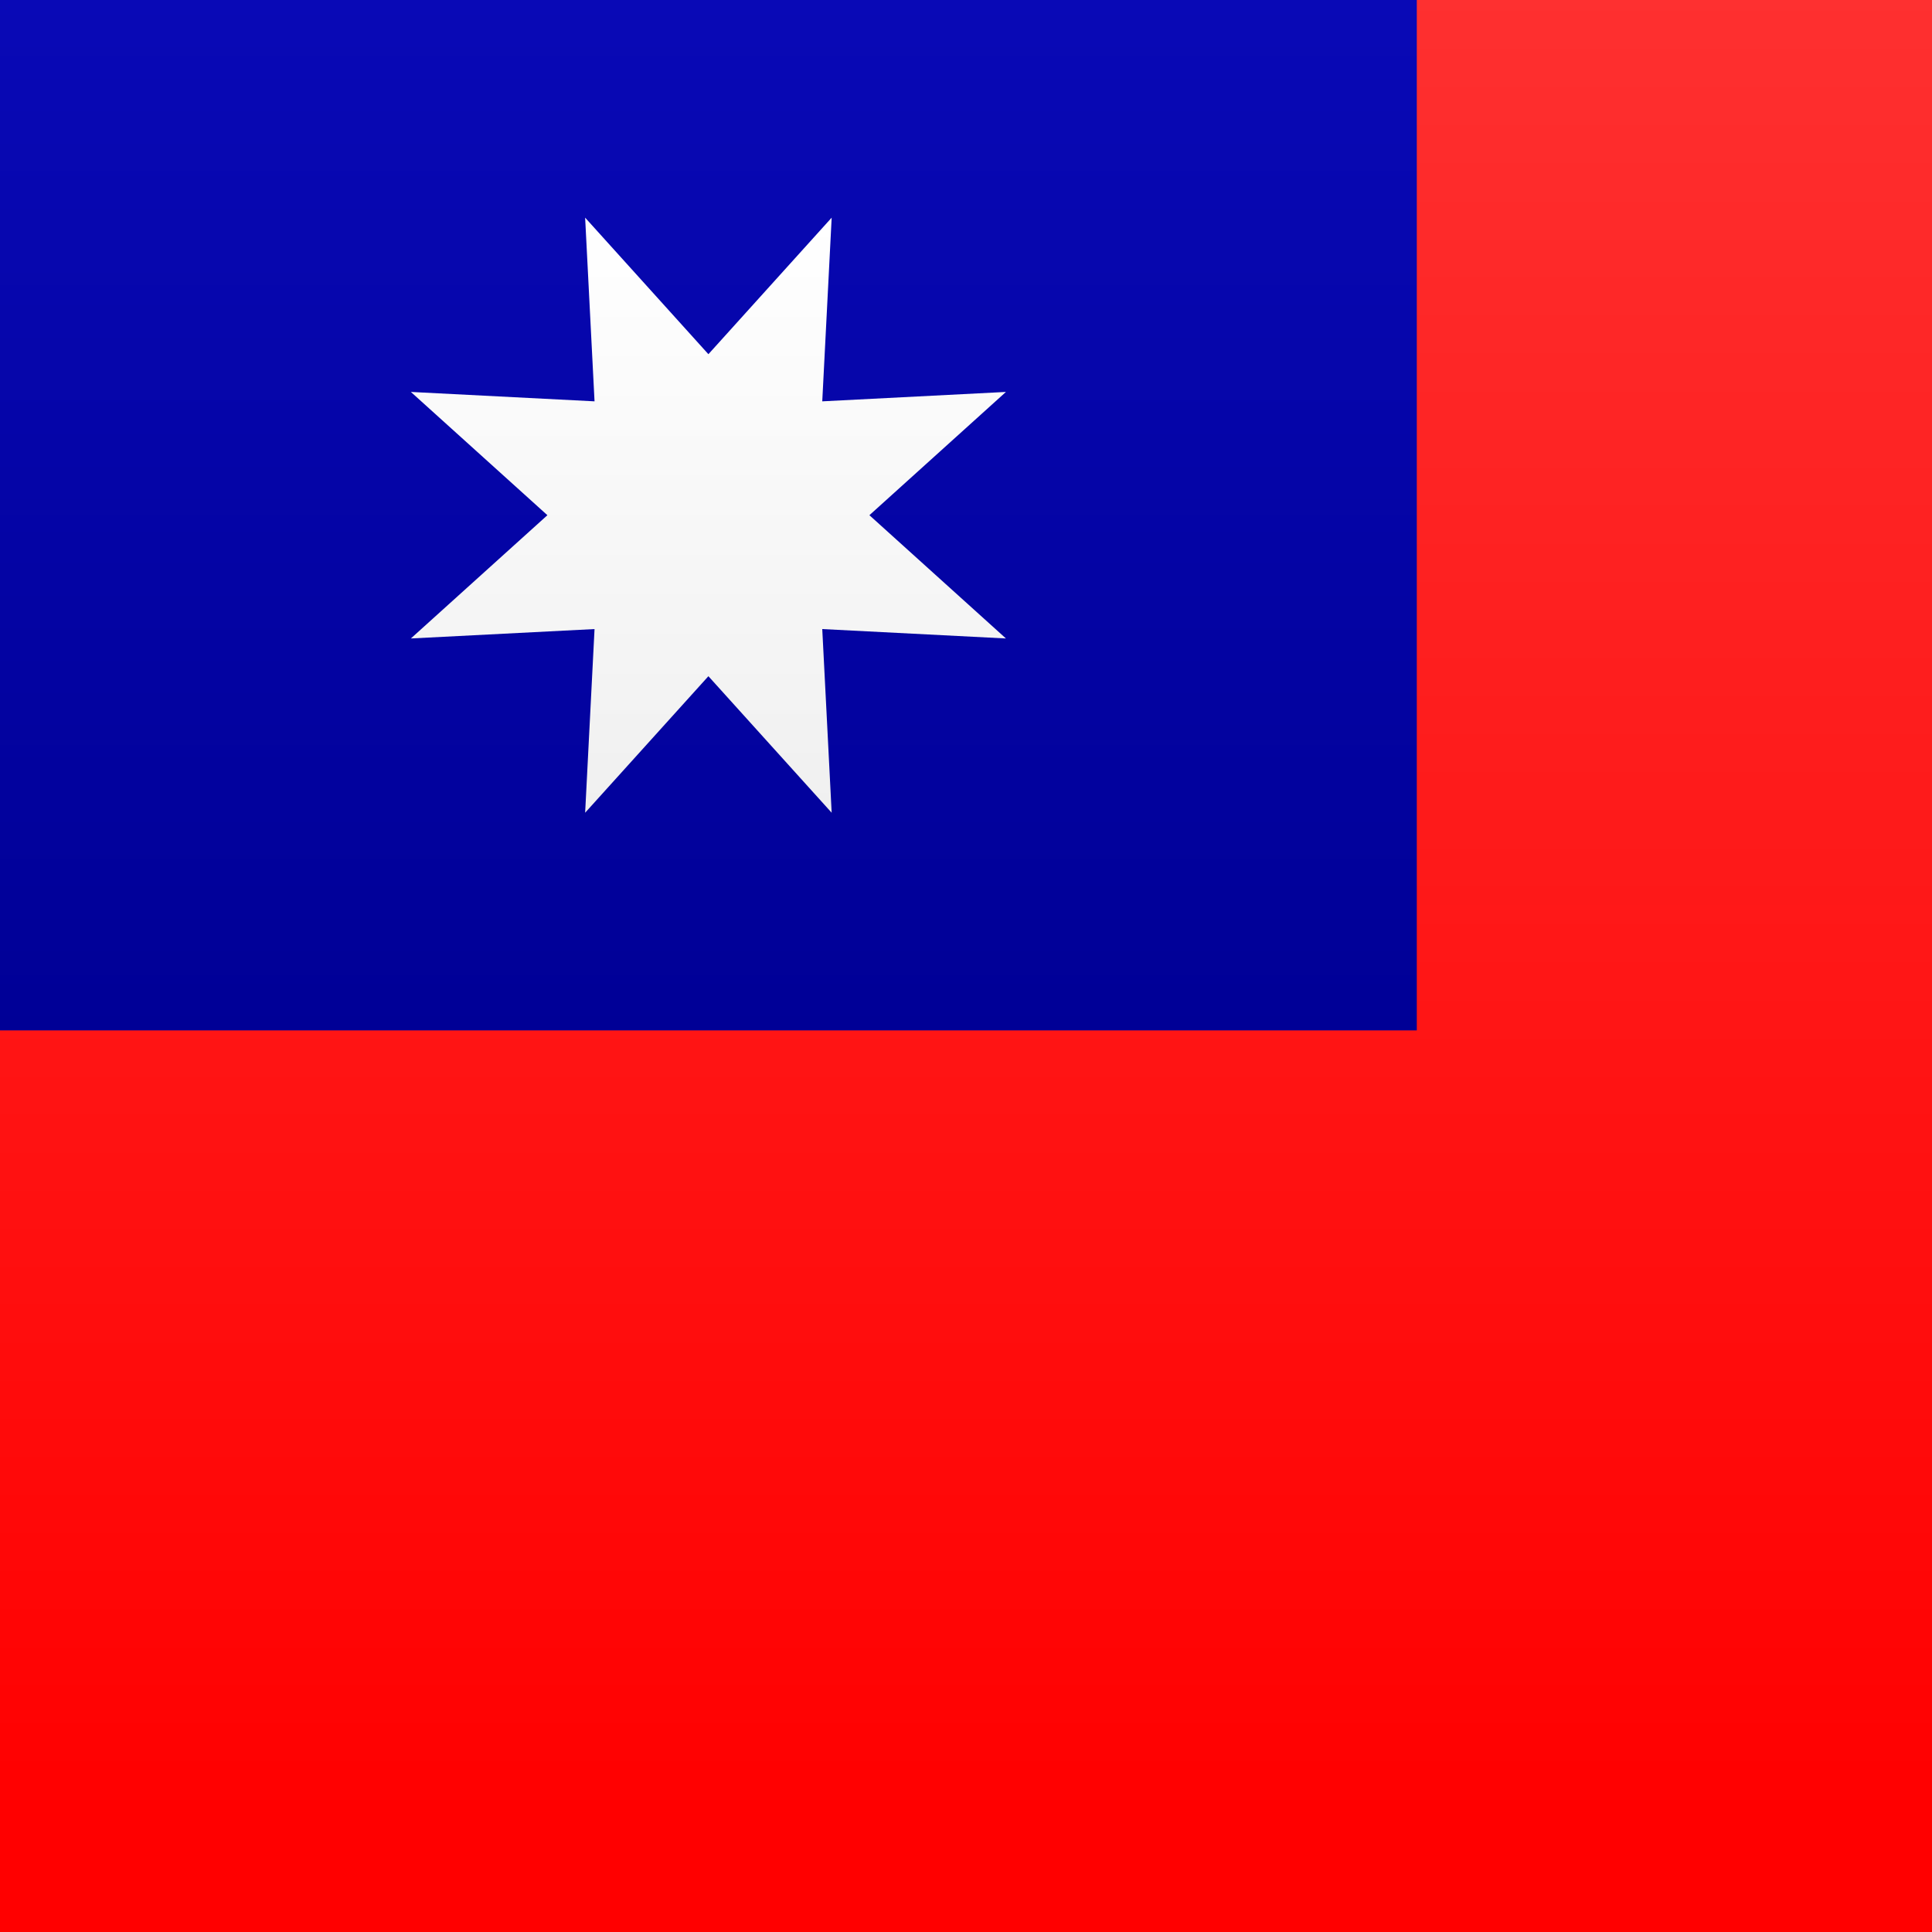
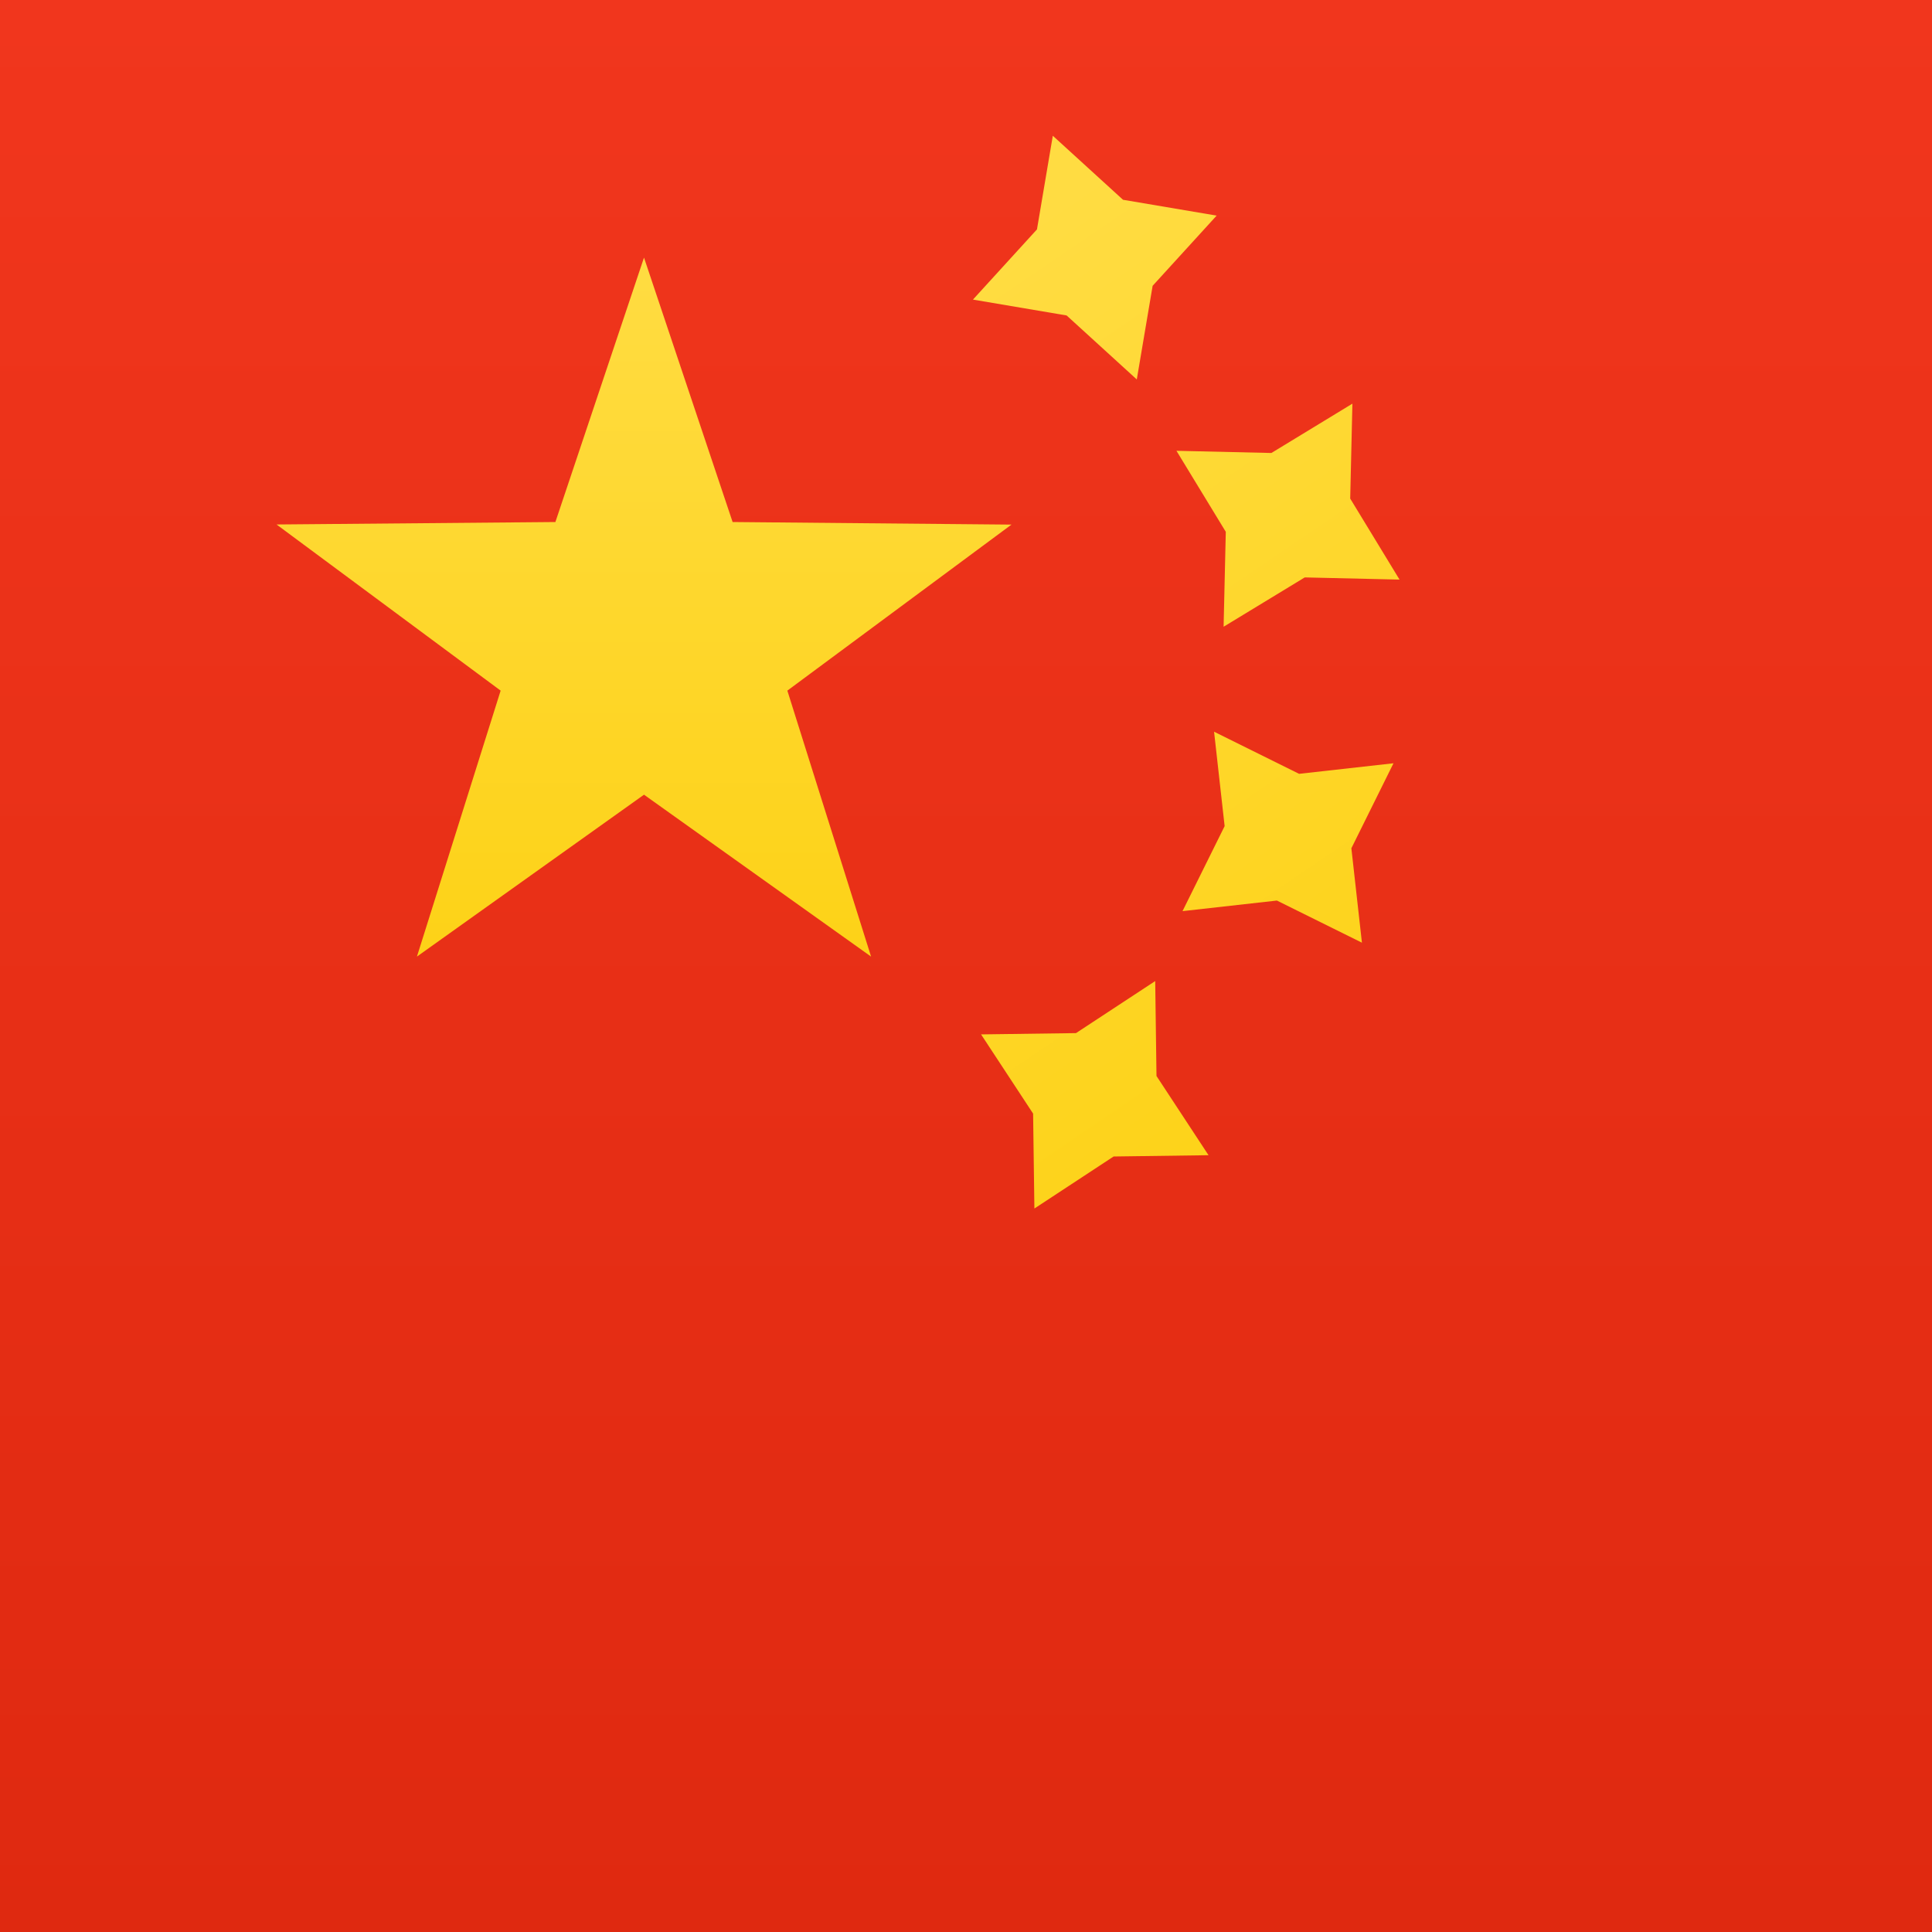
<svg xmlns="http://www.w3.org/2000/svg" width="15" height="15">
  <defs>
-     <linearGradient x1="50%" y1="0%" x2="50%" y2="93.767%" id="a">
-       <stop stop-color="#FE3030" offset="0%" />
-       <stop stop-color="red" offset="100%" />
+     <linearGradient x1="50%" y1="0%" x2="50%" y2="100%" id="a">
+       <stop stop-color="#F1361D" offset="0%" />
+       <stop stop-color="#DF2910" offset="100%" />
    </linearGradient>
-     <linearGradient x1="50%" y1="0%" x2="50%" y2="100%" id="b">
-       <stop stop-color="#0909B6" offset="0%" />
-       <stop stop-color="#000096" offset="100%" />
+     <linearGradient x1="37.059%" y1="1.704%" x2="62.941%" y2="98.296%" id="b">
+       <stop stop-color="#FFDC42" offset="0%" />
+       <stop stop-color="#FDD217" offset="100%" />
    </linearGradient>
    <linearGradient x1="50%" y1="0%" x2="50%" y2="100%" id="c">
-       <stop stop-color="#FFF" offset="0%" />
-       <stop stop-color="#F0F0F0" offset="100%" />
+       <stop stop-color="#FFDC42" offset="0%" />
+       <stop stop-color="#FDD217" offset="100%" />
    </linearGradient>
  </defs>
  <g fill="none" fill-rule="evenodd">
    <path fill="url(#a)" d="M0 0h15v15H0z" />
-     <path fill="url(#b)" d="M0 8h11V0H0z" />
-     <path fill="url(#c)" d="M5.5 5.25l-.957 1.06.073-1.426-1.426.073L4.25 4l-1.06-.957 1.426.073-.073-1.426.957 1.06.957-1.06-.073 1.426 1.426-.073L6.75 4l1.06.957-1.426-.073.073 1.426z" />
+     <path d="M10.13 4.483l-.63.383.017-.737-.383-.629.737.017.629-.383-.017.737.383.629-.737-.017h.001zM8.28 2.449l-.726-.123.497-.545.123-.727.545.497.727.123-.497.545-.123.727-.545-.497H8.28zm.366 6.53l-.615.404-.01-.737-.404-.615.737-.01.615-.404.01.737.404.615-.737.01zm1.267-1.987l-.732.082.327-.66-.082-.733.66.327.733-.082-.327.66.082.733-.66-.327h-.001z" fill="url(#b)" fill-rule="nonzero" />
+     <path fill="url(#c)" d="M5 6.17L3.237 7.427l.65-2.065-1.74-1.29 2.165-.019L5 2l.688 2.053 2.165.02-1.74 1.289.65 2.065z" />
  </g>
</svg>
